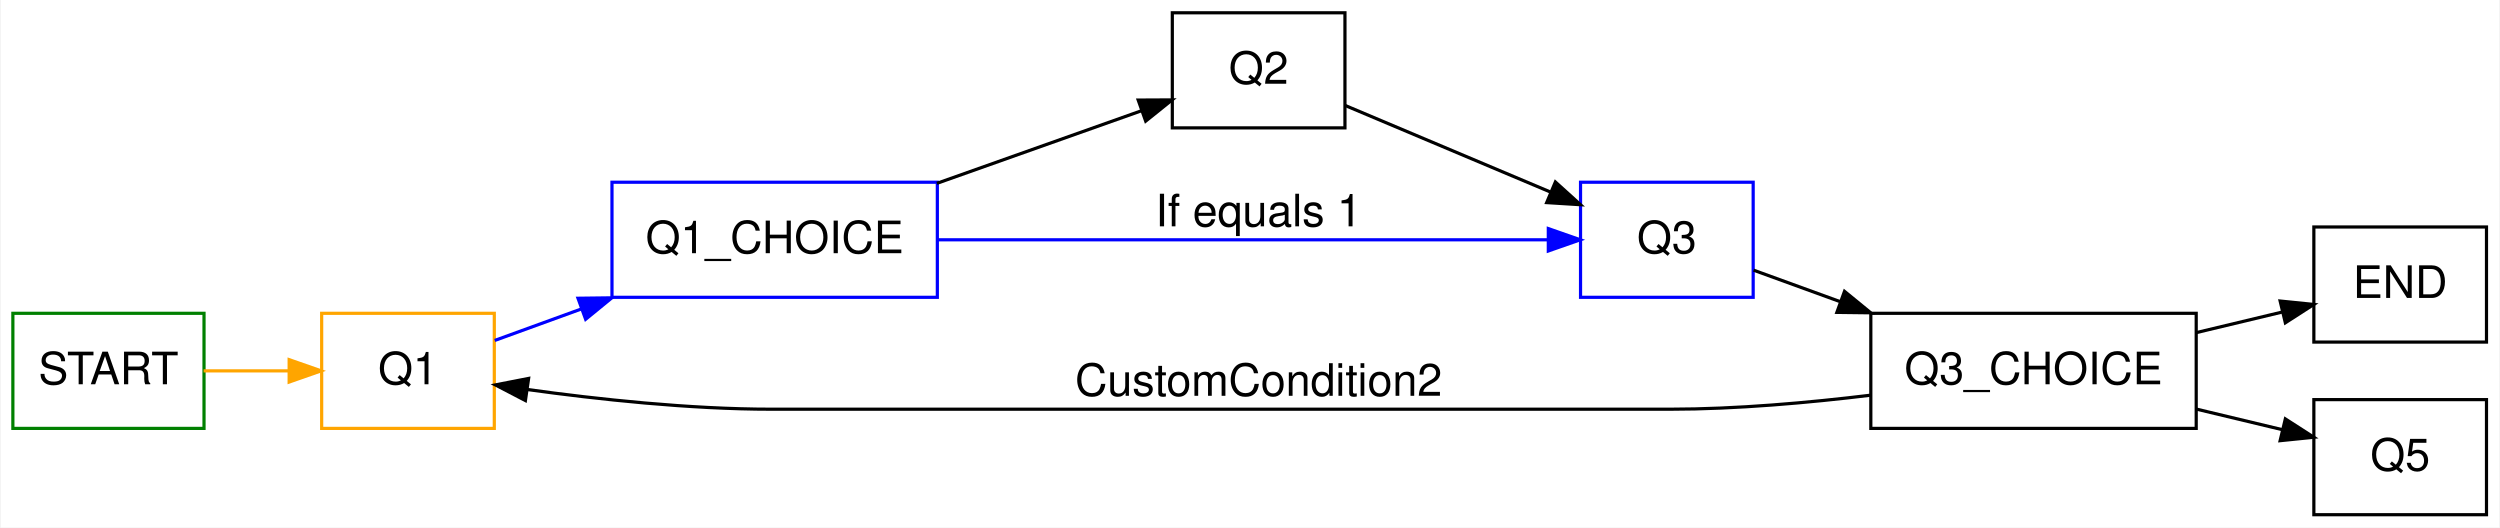
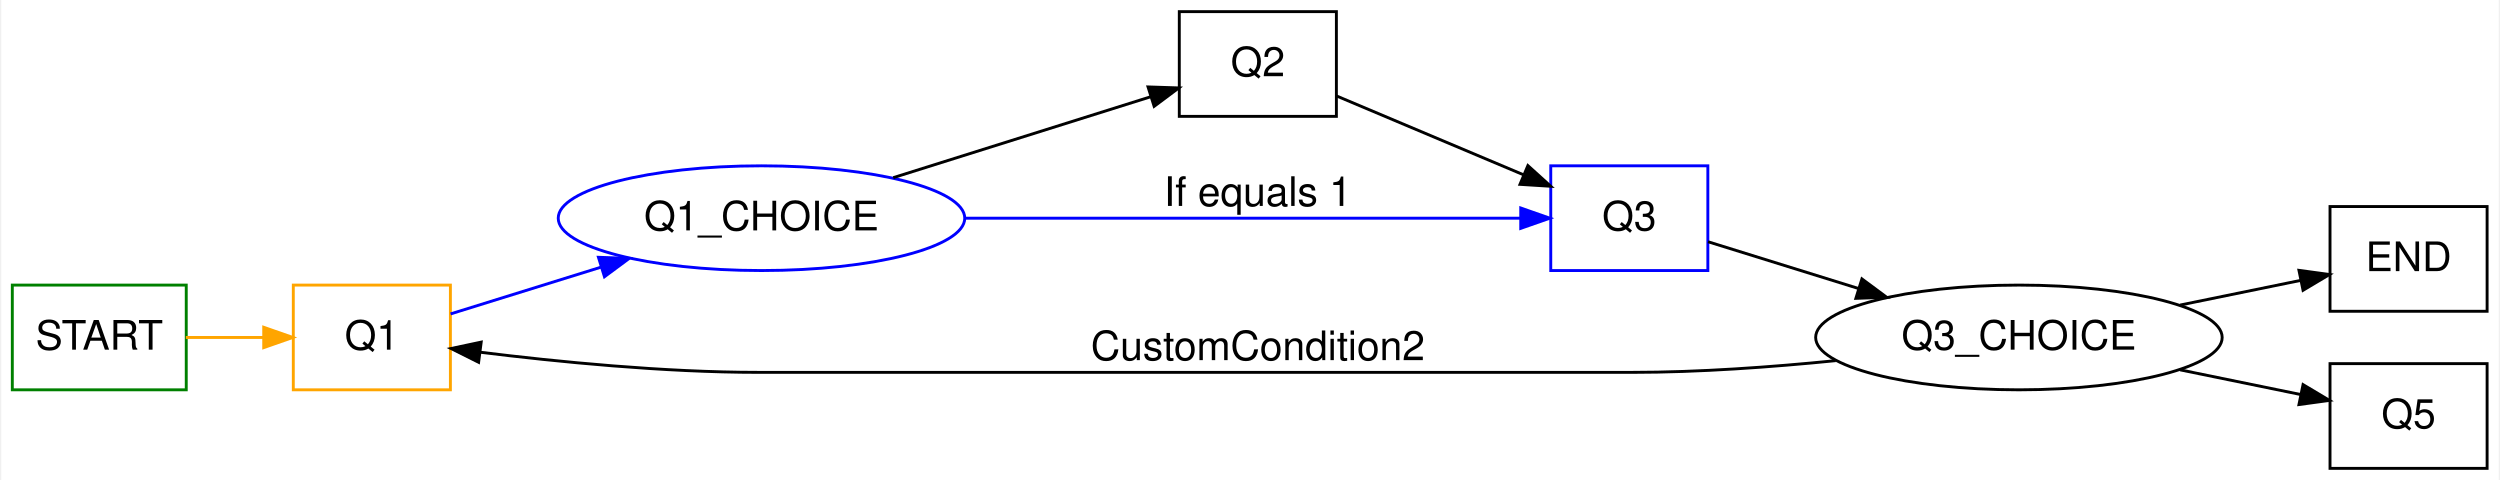
- <svg xmlns="http://www.w3.org/2000/svg" width="1000px" height="211px" viewBox="0.00 0.00 781.54 165.00">
+ <svg xmlns="http://www.w3.org/2000/svg" width="1000px" height="192px" viewBox="0.00 0.00 858.51 165.00">
  <g id="graph0" class="graph" transform="scale(1.0 1.0) rotate(0.0) translate(4.0 161.0)">
-     <polygon fill="white" stroke="transparent" points="-4,4 -4,-161 777.54,-161 777.54,4 -4,4" />
+     <polygon fill="white" stroke="transparent" points="-4,4 -4,-161 854.51,-161 854.51,4 -4,4" />
    <g id="node1" class="node">
      <polygon fill="none" stroke="green" points="59.59,-63 -0.2,-63 -0.2,-27 59.59,-27 59.59,-63" />
      <text text-anchor="middle" x="29.7" y="-40.8" font-family="Helvetica,sans-Serif" font-size="14.00">START</text>
    </g>
    <g id="node2" class="node">
      <polygon fill="none" stroke="orange" points="150.39,-63 96.39,-63 96.39,-27 150.39,-27 150.39,-63" />
      <text text-anchor="middle" x="123.39" y="-40.8" font-family="Helvetica,sans-Serif" font-size="14.00">Q1</text>
    </g>
    <g id="edge1" class="edge">
      <path fill="none" stroke="orange" d="M59.46,-45C67.91,-45 77.28,-45 86.14,-45" />
      <polygon fill="orange" stroke="orange" points="86.22,-48.5 96.22,-45 86.22,-41.5 86.22,-48.5" />
    </g>
    <g id="node3" class="node">
-       <polygon fill="none" stroke="blue" points="288.97,-104 187.2,-104 187.2,-68 288.97,-68 288.97,-104" />
-       <text text-anchor="middle" x="238.09" y="-81.8" font-family="Helvetica,sans-Serif" font-size="14.00">Q1_CHOICE</text>
+       <ellipse fill="none" stroke="blue" cx="257.33" cy="-86" rx="69.87" ry="18" />
+       <text text-anchor="middle" x="257.33" y="-81.8" font-family="Helvetica,sans-Serif" font-size="14.00">Q1_CHOICE</text>
    </g>
    <g id="edge2" class="edge">
-       <path fill="none" stroke="blue" d="M150.53,-54.51C158.72,-57.49 168.12,-60.91 177.65,-64.37" />
-       <polygon fill="blue" stroke="blue" points="176.57,-67.71 187.16,-67.84 178.96,-61.13 176.57,-67.71" />
+       <path fill="none" stroke="blue" d="M150.46,-53.1C165.22,-57.69 184.26,-63.6 202.11,-69.15" />
+       <polygon fill="blue" stroke="blue" points="201.28,-72.56 211.87,-72.18 203.35,-65.87 201.28,-72.56" />
    </g>
    <g id="node4" class="node">
-       <polygon fill="none" stroke="black" points="416.47,-157 362.47,-157 362.47,-121 416.47,-121 416.47,-157" />
-       <text text-anchor="middle" x="389.47" y="-134.8" font-family="Helvetica,sans-Serif" font-size="14.00">Q2</text>
+       <polygon fill="none" stroke="black" points="454.95,-157 400.95,-157 400.95,-121 454.95,-121 454.95,-157" />
+       <text text-anchor="middle" x="427.95" y="-134.8" font-family="Helvetica,sans-Serif" font-size="14.00">Q2</text>
    </g>
    <g id="edge3" class="edge">
-       <path fill="none" stroke="black" d="M288.83,-103.65C309.79,-111.08 333.71,-119.57 352.86,-126.37" />
-       <polygon fill="black" stroke="black" points="351.8,-129.7 362.4,-129.75 354.14,-123.11 351.8,-129.7" />
+       <path fill="none" stroke="black" d="M302.63,-99.93C330.2,-108.59 365.19,-119.59 391.02,-127.71" />
+       <polygon fill="black" stroke="black" points="390.2,-131.12 400.79,-130.78 392.3,-124.44 390.2,-131.12" />
    </g>
    <g id="node5" class="node">
-       <polygon fill="none" stroke="blue" points="544.16,-104 490.16,-104 490.16,-68 544.16,-68 544.16,-104" />
-       <text text-anchor="middle" x="517.16" y="-81.8" font-family="Helvetica,sans-Serif" font-size="14.00">Q3</text>
+       <polygon fill="none" stroke="blue" points="582.64,-104 528.64,-104 528.64,-68 582.64,-68 582.64,-104" />
+       <text text-anchor="middle" x="555.64" y="-81.8" font-family="Helvetica,sans-Serif" font-size="14.00">Q3</text>
    </g>
    <g id="edge4" class="edge">
-       <path fill="none" stroke="blue" d="M288.94,-86C343.95,-86 431.15,-86 479.98,-86" />
-       <polygon fill="blue" stroke="blue" points="480.08,-89.5 490.08,-86 480.08,-82.5 480.08,-89.5" />
-       <text text-anchor="middle" x="389.47" y="-90.2" font-family="Helvetica,sans-Serif" font-size="14.00">If equals 1</text>
+       <path fill="none" stroke="blue" d="M327.43,-86C387.05,-86 470.82,-86 518.21,-86" />
+       <polygon fill="blue" stroke="blue" points="518.32,-89.5 528.32,-86 518.32,-82.5 518.32,-89.5" />
+       <text text-anchor="middle" x="427.95" y="-90.2" font-family="Helvetica,sans-Serif" font-size="14.00">If equals 1</text>
    </g>
    <g id="edge5" class="edge">
-       <path fill="none" stroke="black" d="M416.51,-128.02C435.13,-120.17 460.41,-109.51 480.85,-100.89" />
-       <polygon fill="black" stroke="black" points="482.29,-104.08 490.15,-96.97 479.57,-97.63 482.29,-104.08" />
+       <path fill="none" stroke="black" d="M454.99,-128.02C473.62,-120.17 498.89,-109.51 519.33,-100.89" />
+       <polygon fill="black" stroke="black" points="520.78,-104.08 528.63,-96.97 518.06,-97.63 520.78,-104.08" />
    </g>
    <g id="node6" class="node">
-       <polygon fill="none" stroke="black" points="682.74,-63 580.96,-63 580.96,-27 682.74,-27 682.74,-63" />
-       <text text-anchor="middle" x="631.85" y="-40.8" font-family="Helvetica,sans-Serif" font-size="14.00">Q3_CHOICE</text>
+       <ellipse fill="none" stroke="black" cx="689.57" cy="-45" rx="69.87" ry="18" />
+       <text text-anchor="middle" x="689.57" y="-40.8" font-family="Helvetica,sans-Serif" font-size="14.00">Q3_CHOICE</text>
    </g>
    <g id="edge6" class="edge">
-       <path fill="none" stroke="black" d="M544.29,-76.49C552.49,-73.51 561.89,-70.09 571.41,-66.63" />
-       <polygon fill="black" stroke="black" points="572.73,-69.87 580.93,-63.16 570.34,-63.29 572.73,-69.87" />
+       <path fill="none" stroke="black" d="M582.71,-77.9C597.47,-73.31 616.5,-67.4 634.35,-61.85" />
+       <polygon fill="black" stroke="black" points="635.6,-65.13 644.11,-58.82 633.52,-58.44 635.6,-65.13" />
+     </g>
+     <g id="edge9" class="edge">
+       <path fill="none" stroke="black" d="M626.6,-37.03C604.55,-34.81 579.52,-33 556.64,-33 256.33,-33 256.33,-33 256.33,-33 223.84,-33 187.04,-36.65 160.57,-39.93" />
+       <polygon fill="black" stroke="black" points="160.09,-36.46 150.61,-41.2 160.98,-43.4 160.09,-36.46" />
+       <text text-anchor="middle" x="427.95" y="-37.2" font-family="Helvetica,sans-Serif" font-size="14.00">CustomCondition2</text>
+     </g>
+     <g id="node7" class="node">
+       <polygon fill="none" stroke="black" points="850.51,-90 796.51,-90 796.51,-54 850.51,-54 850.51,-90" />
+       <text text-anchor="middle" x="823.51" y="-67.8" font-family="Helvetica,sans-Serif" font-size="14.00">END</text>
+     </g>
+     <g id="edge7" class="edge">
+       <path fill="none" stroke="black" d="M745,-56.14C759,-59 773.72,-62.02 786.52,-64.64" />
+       <polygon fill="black" stroke="black" points="785.83,-68.07 796.33,-66.64 787.24,-61.21 785.83,-68.07" />
+     </g>
+     <g id="node8" class="node">
+       <polygon fill="none" stroke="black" points="850.51,-36 796.51,-36 796.51,0 850.51,0 850.51,-36" />
+       <text text-anchor="middle" x="823.51" y="-13.8" font-family="Helvetica,sans-Serif" font-size="14.00">Q5</text>
    </g>
    <g id="edge8" class="edge">
-       <path fill="none" stroke="black" d="M581.04,-37.4C561.49,-35.02 538.82,-33 518.16,-33 237.09,-33 237.09,-33 237.09,-33 211.44,-33 182.69,-36.11 160.65,-39.17" />
-       <polygon fill="black" stroke="black" points="160.12,-35.71 150.72,-40.6 161.12,-42.63 160.12,-35.71" />
-       <text text-anchor="middle" x="389.47" y="-37.2" font-family="Helvetica,sans-Serif" font-size="14.00">CustomCondition2</text>
-     </g>
-     <g id="node7" class="node">
-       <polygon fill="none" stroke="black" points="773.54,-90 719.54,-90 719.54,-54 773.54,-54 773.54,-90" />
-       <text text-anchor="middle" x="746.54" y="-67.8" font-family="Helvetica,sans-Serif" font-size="14.00">END</text>
-     </g>
-     <g id="edge7" class="edge">
-       <path fill="none" stroke="black" d="M682.61,-56.92C691.76,-59.11 701.15,-61.36 709.79,-63.43" />
-       <polygon fill="black" stroke="black" points="708.99,-66.84 719.53,-65.77 710.62,-60.03 708.99,-66.84" />
-     </g>
-     <g id="node8" class="node">
-       <polygon fill="none" stroke="black" points="773.54,-36 719.54,-36 719.54,0 773.54,0 773.54,-36" />
-       <text text-anchor="middle" x="746.54" y="-13.8" font-family="Helvetica,sans-Serif" font-size="14.00">Q5</text>
-     </g>
-     <g id="edge9" class="edge">
-       <path fill="none" stroke="black" d="M682.61,-33.08C691.76,-30.89 701.15,-28.64 709.79,-26.57" />
-       <polygon fill="black" stroke="black" points="710.62,-29.97 719.53,-24.23 708.99,-23.16 710.62,-29.97" />
+       <path fill="none" stroke="black" d="M745,-33.86C759,-31 773.72,-27.98 786.52,-25.36" />
+       <polygon fill="black" stroke="black" points="787.24,-28.79 796.33,-23.36 785.83,-21.93 787.24,-28.79" />
    </g>
  </g>
</svg>
